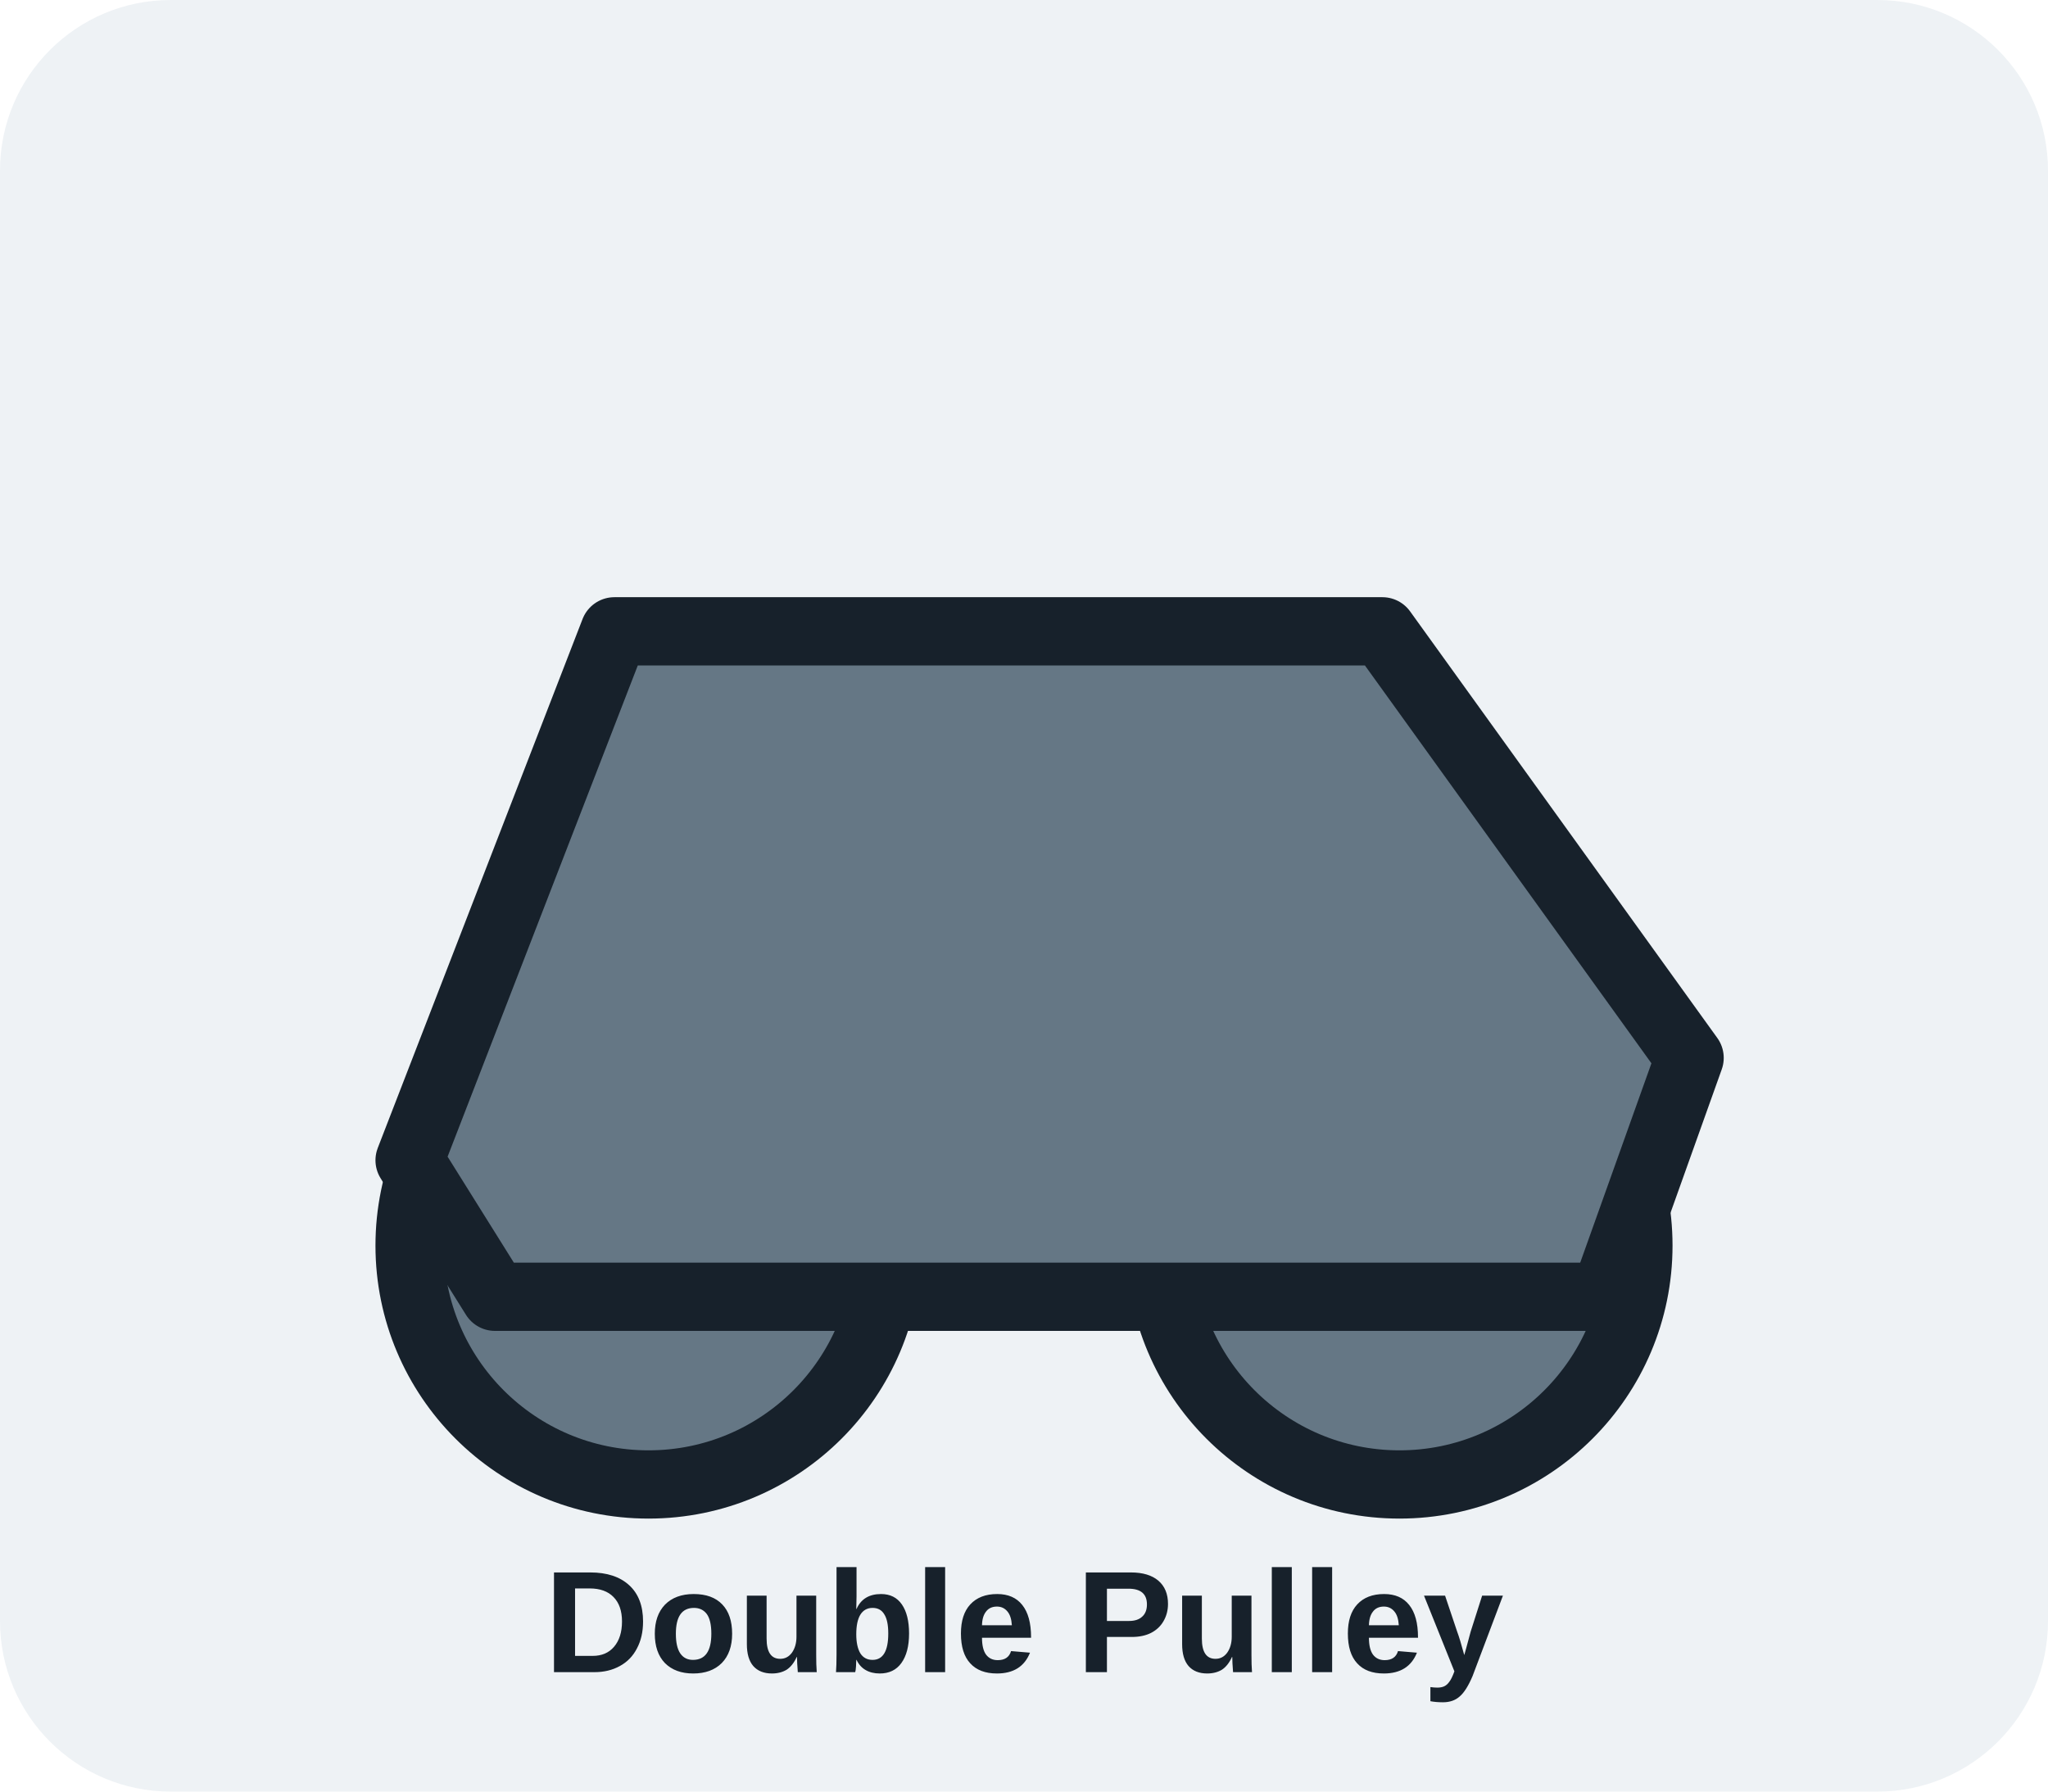
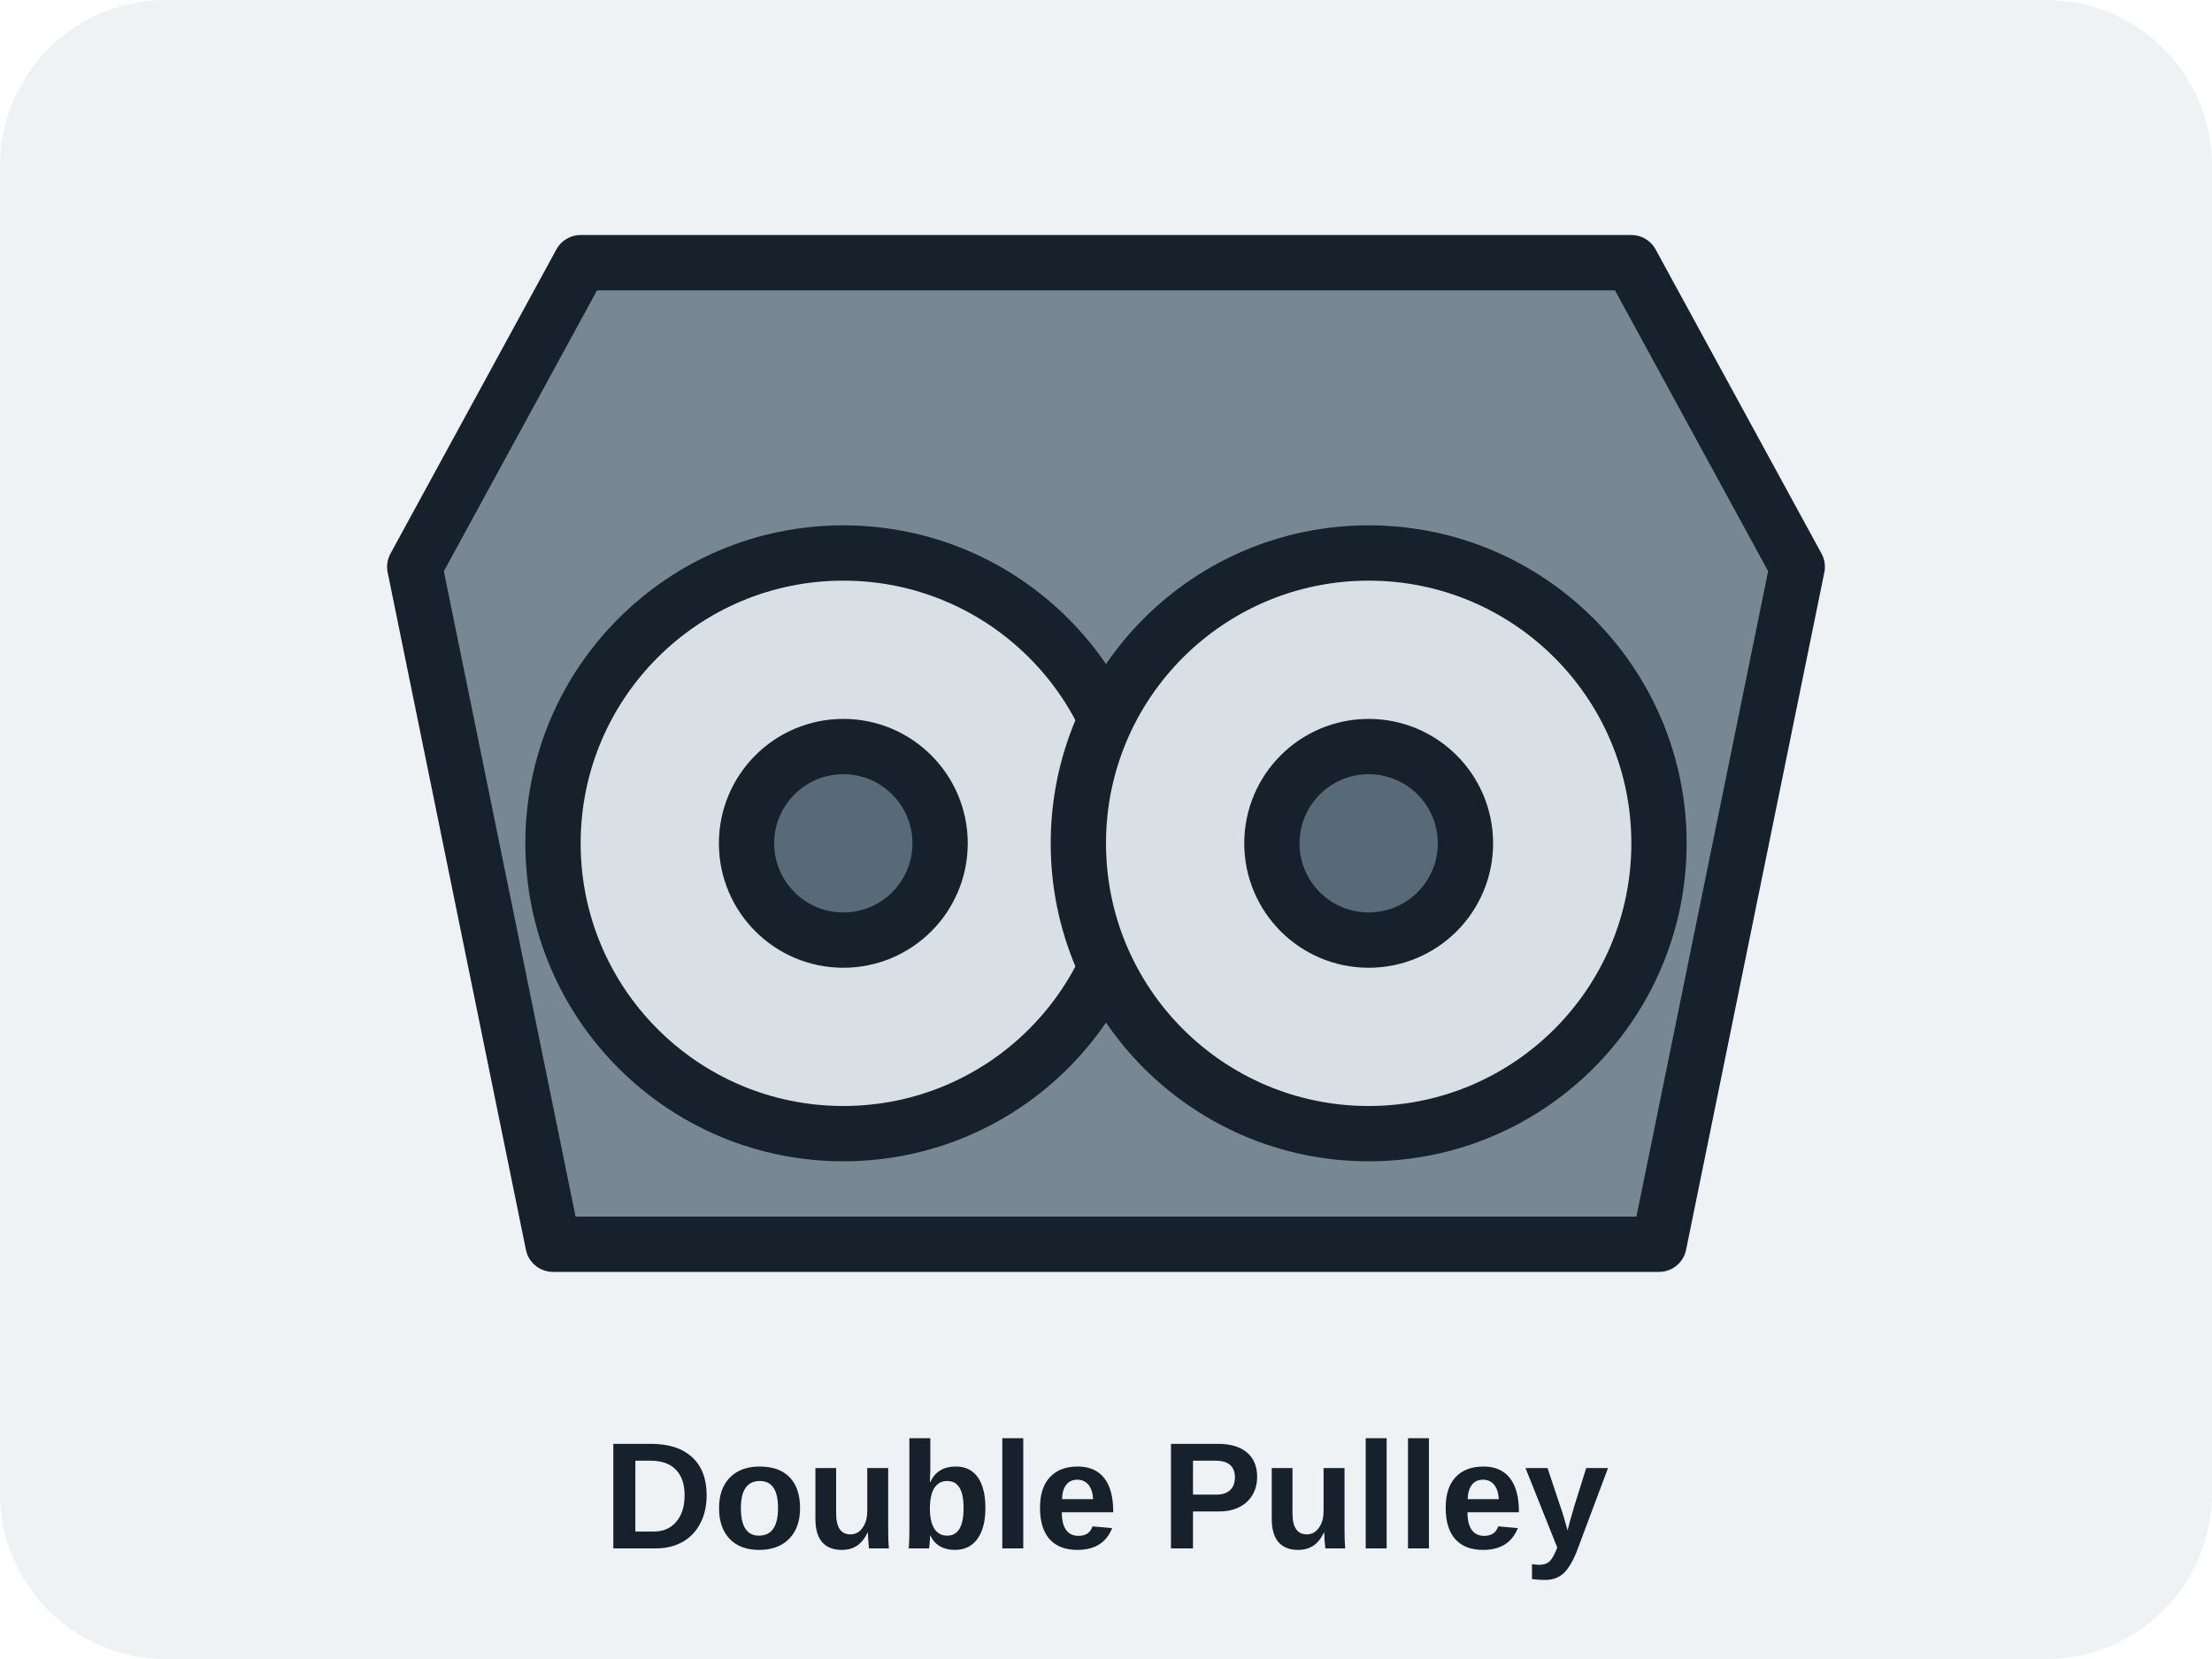
- <svg xmlns="http://www.w3.org/2000/svg" viewBox="0 0 120 105">
-   <rect width="120" height="105" rx="10" fill="#eef2f5" />
-   <g fill="#657785" stroke="#17212b" stroke-width="4" stroke-linecap="round" stroke-linejoin="round">
-     <circle cx="38" cy="73" r="14" />
-     <circle cx="82" cy="73" r="14" />
-     <path d="M24 68l12-31h45l18 25-5 14H29z" />
+ <svg xmlns="http://www.w3.org/2000/svg" viewBox="0 0 160 120">
+   <rect width="160" height="120" rx="12" fill="#eef2f5" />
+   <g stroke="#17212b" stroke-width="4" stroke-linecap="round" stroke-linejoin="round">
+     <path d="M42 19h76l12 22-10 49H40L30 41z" fill="#778794" />
+     <circle cx="61" cy="61" r="21" fill="#d8e0e6" />
+     <circle cx="99" cy="61" r="21" fill="#d8e0e6" />
+     <circle cx="61" cy="61" r="7" fill="#586977" />
+     <circle cx="99" cy="61" r="7" fill="#586977" />
  </g>
-   <text x="60" y="98" text-anchor="middle" font-family="Arial,sans-serif" font-size="8.5" font-weight="700" fill="#17212b">Double Pulley</text>
+   <text x="80" y="112" text-anchor="middle" font-family="Arial,sans-serif" font-size="11" font-weight="700" fill="#17212b">Double Pulley</text>
</svg>
